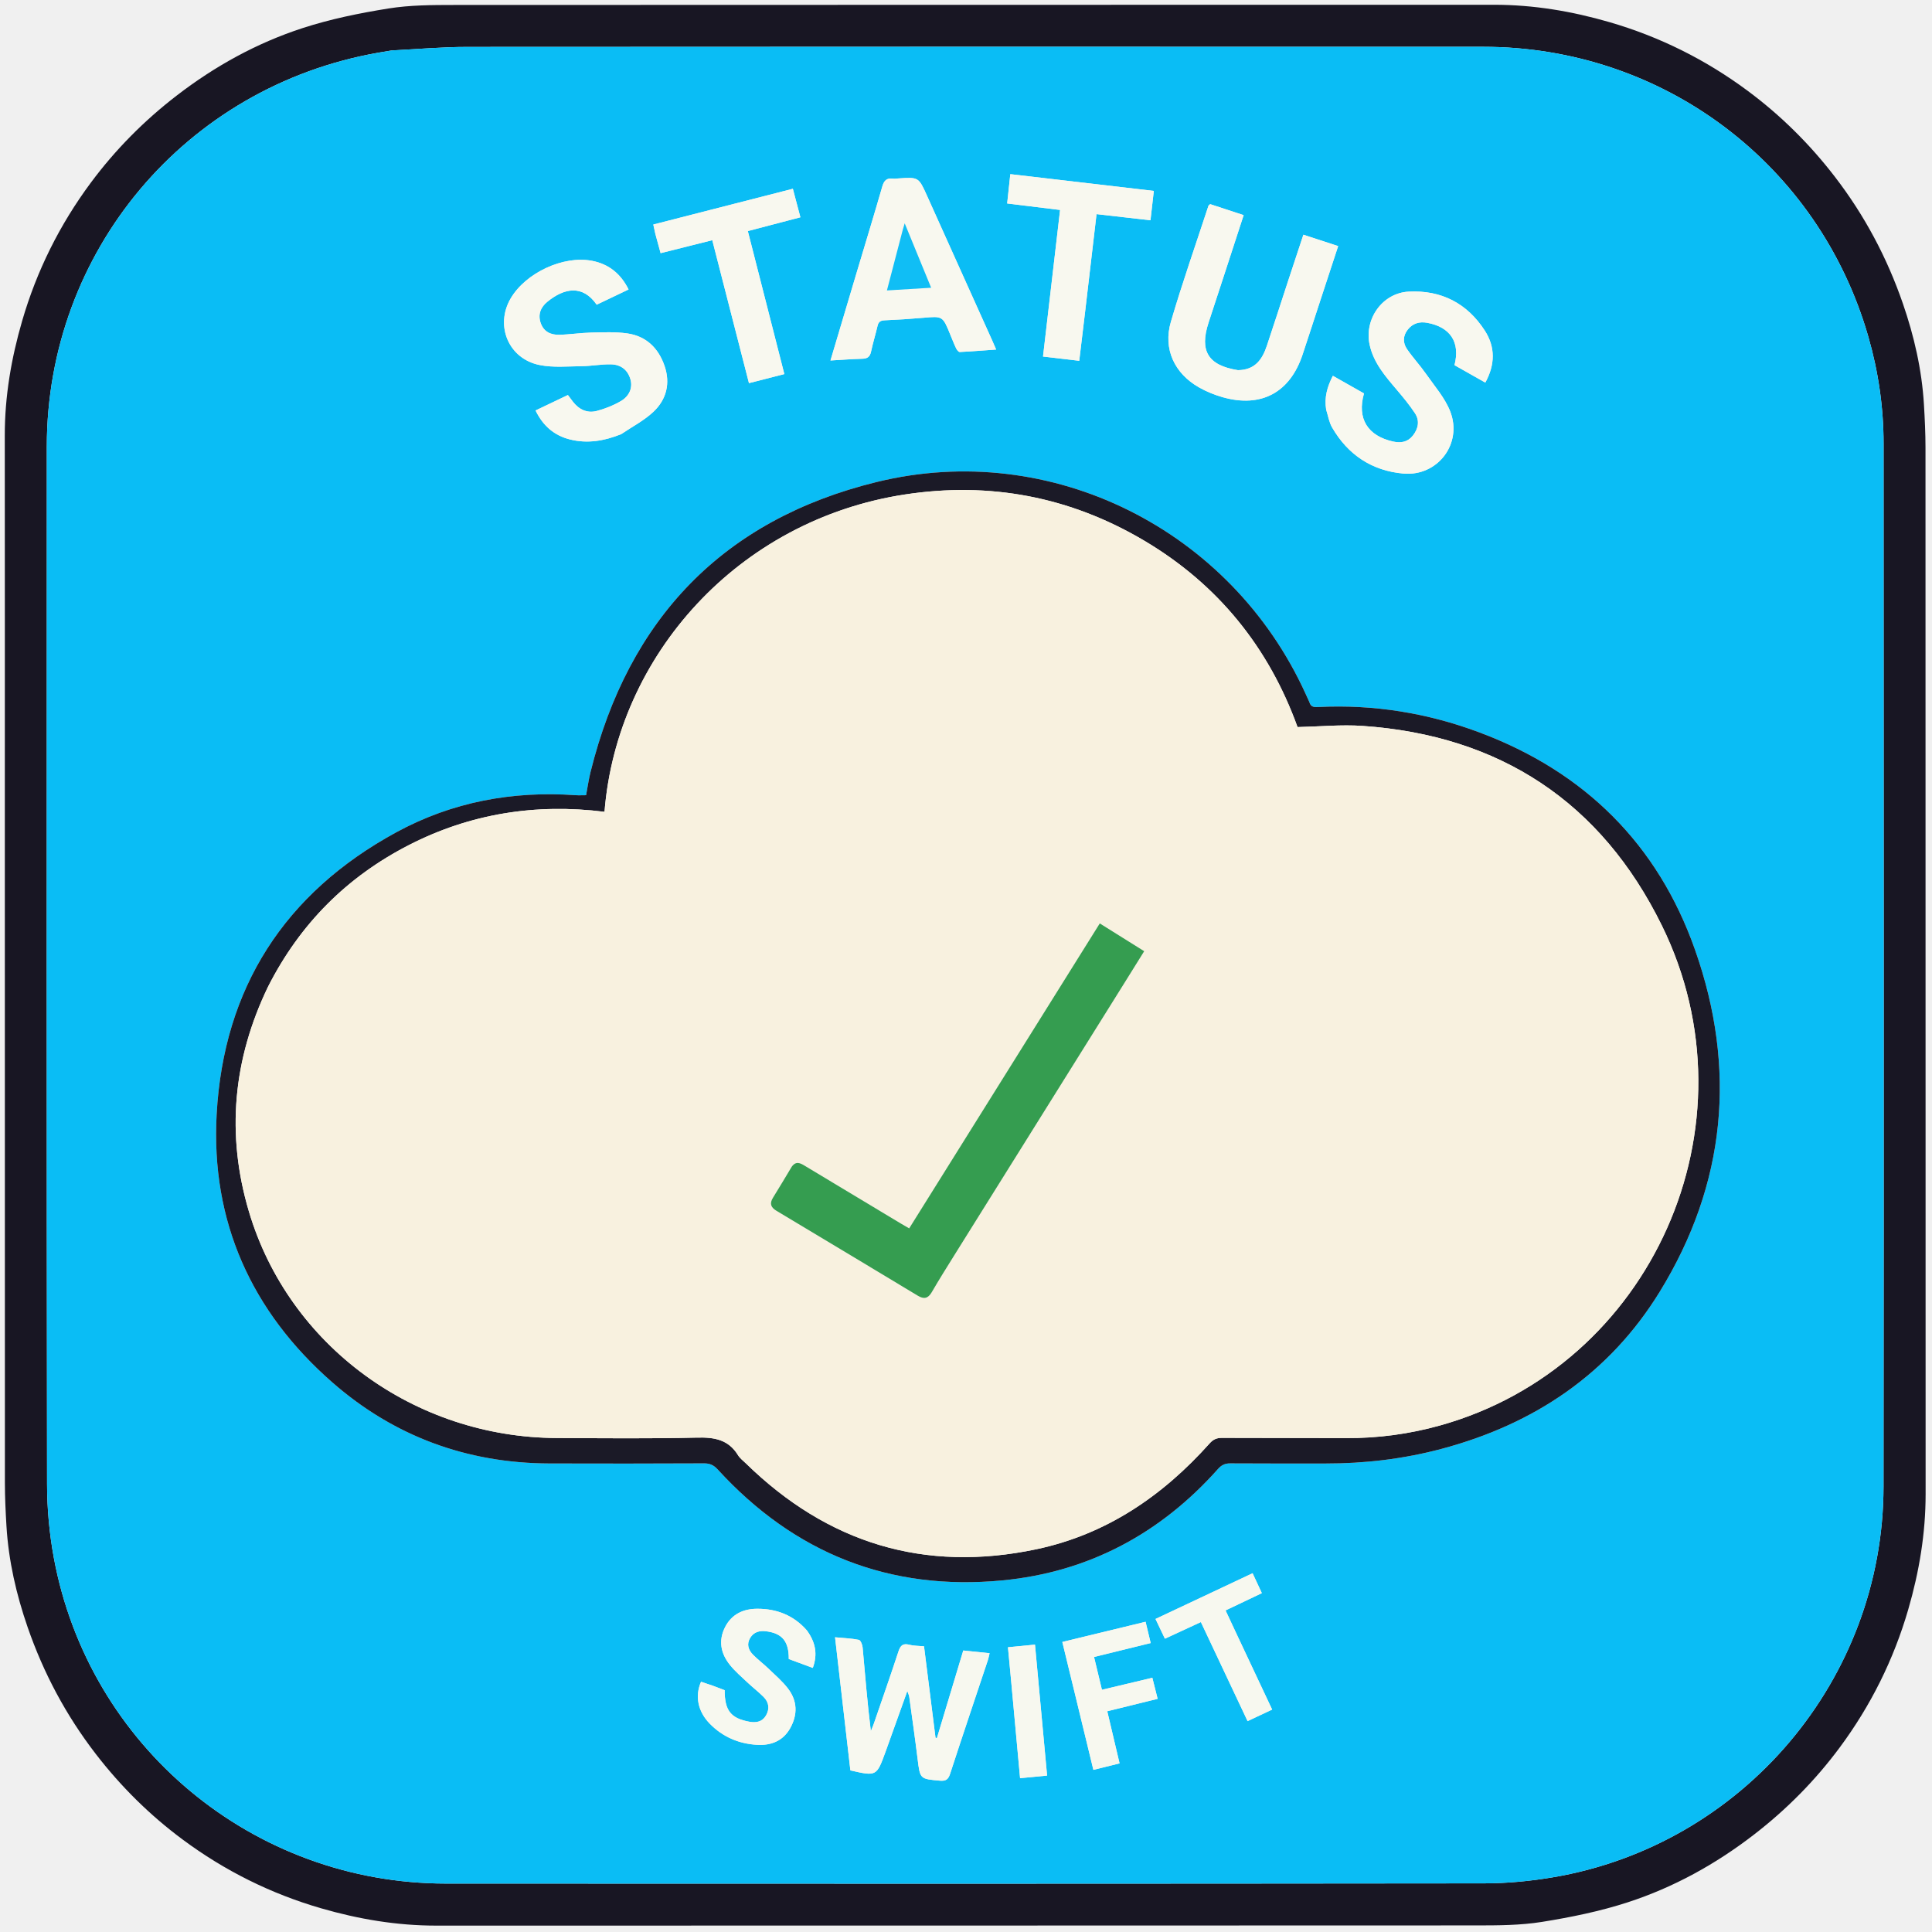
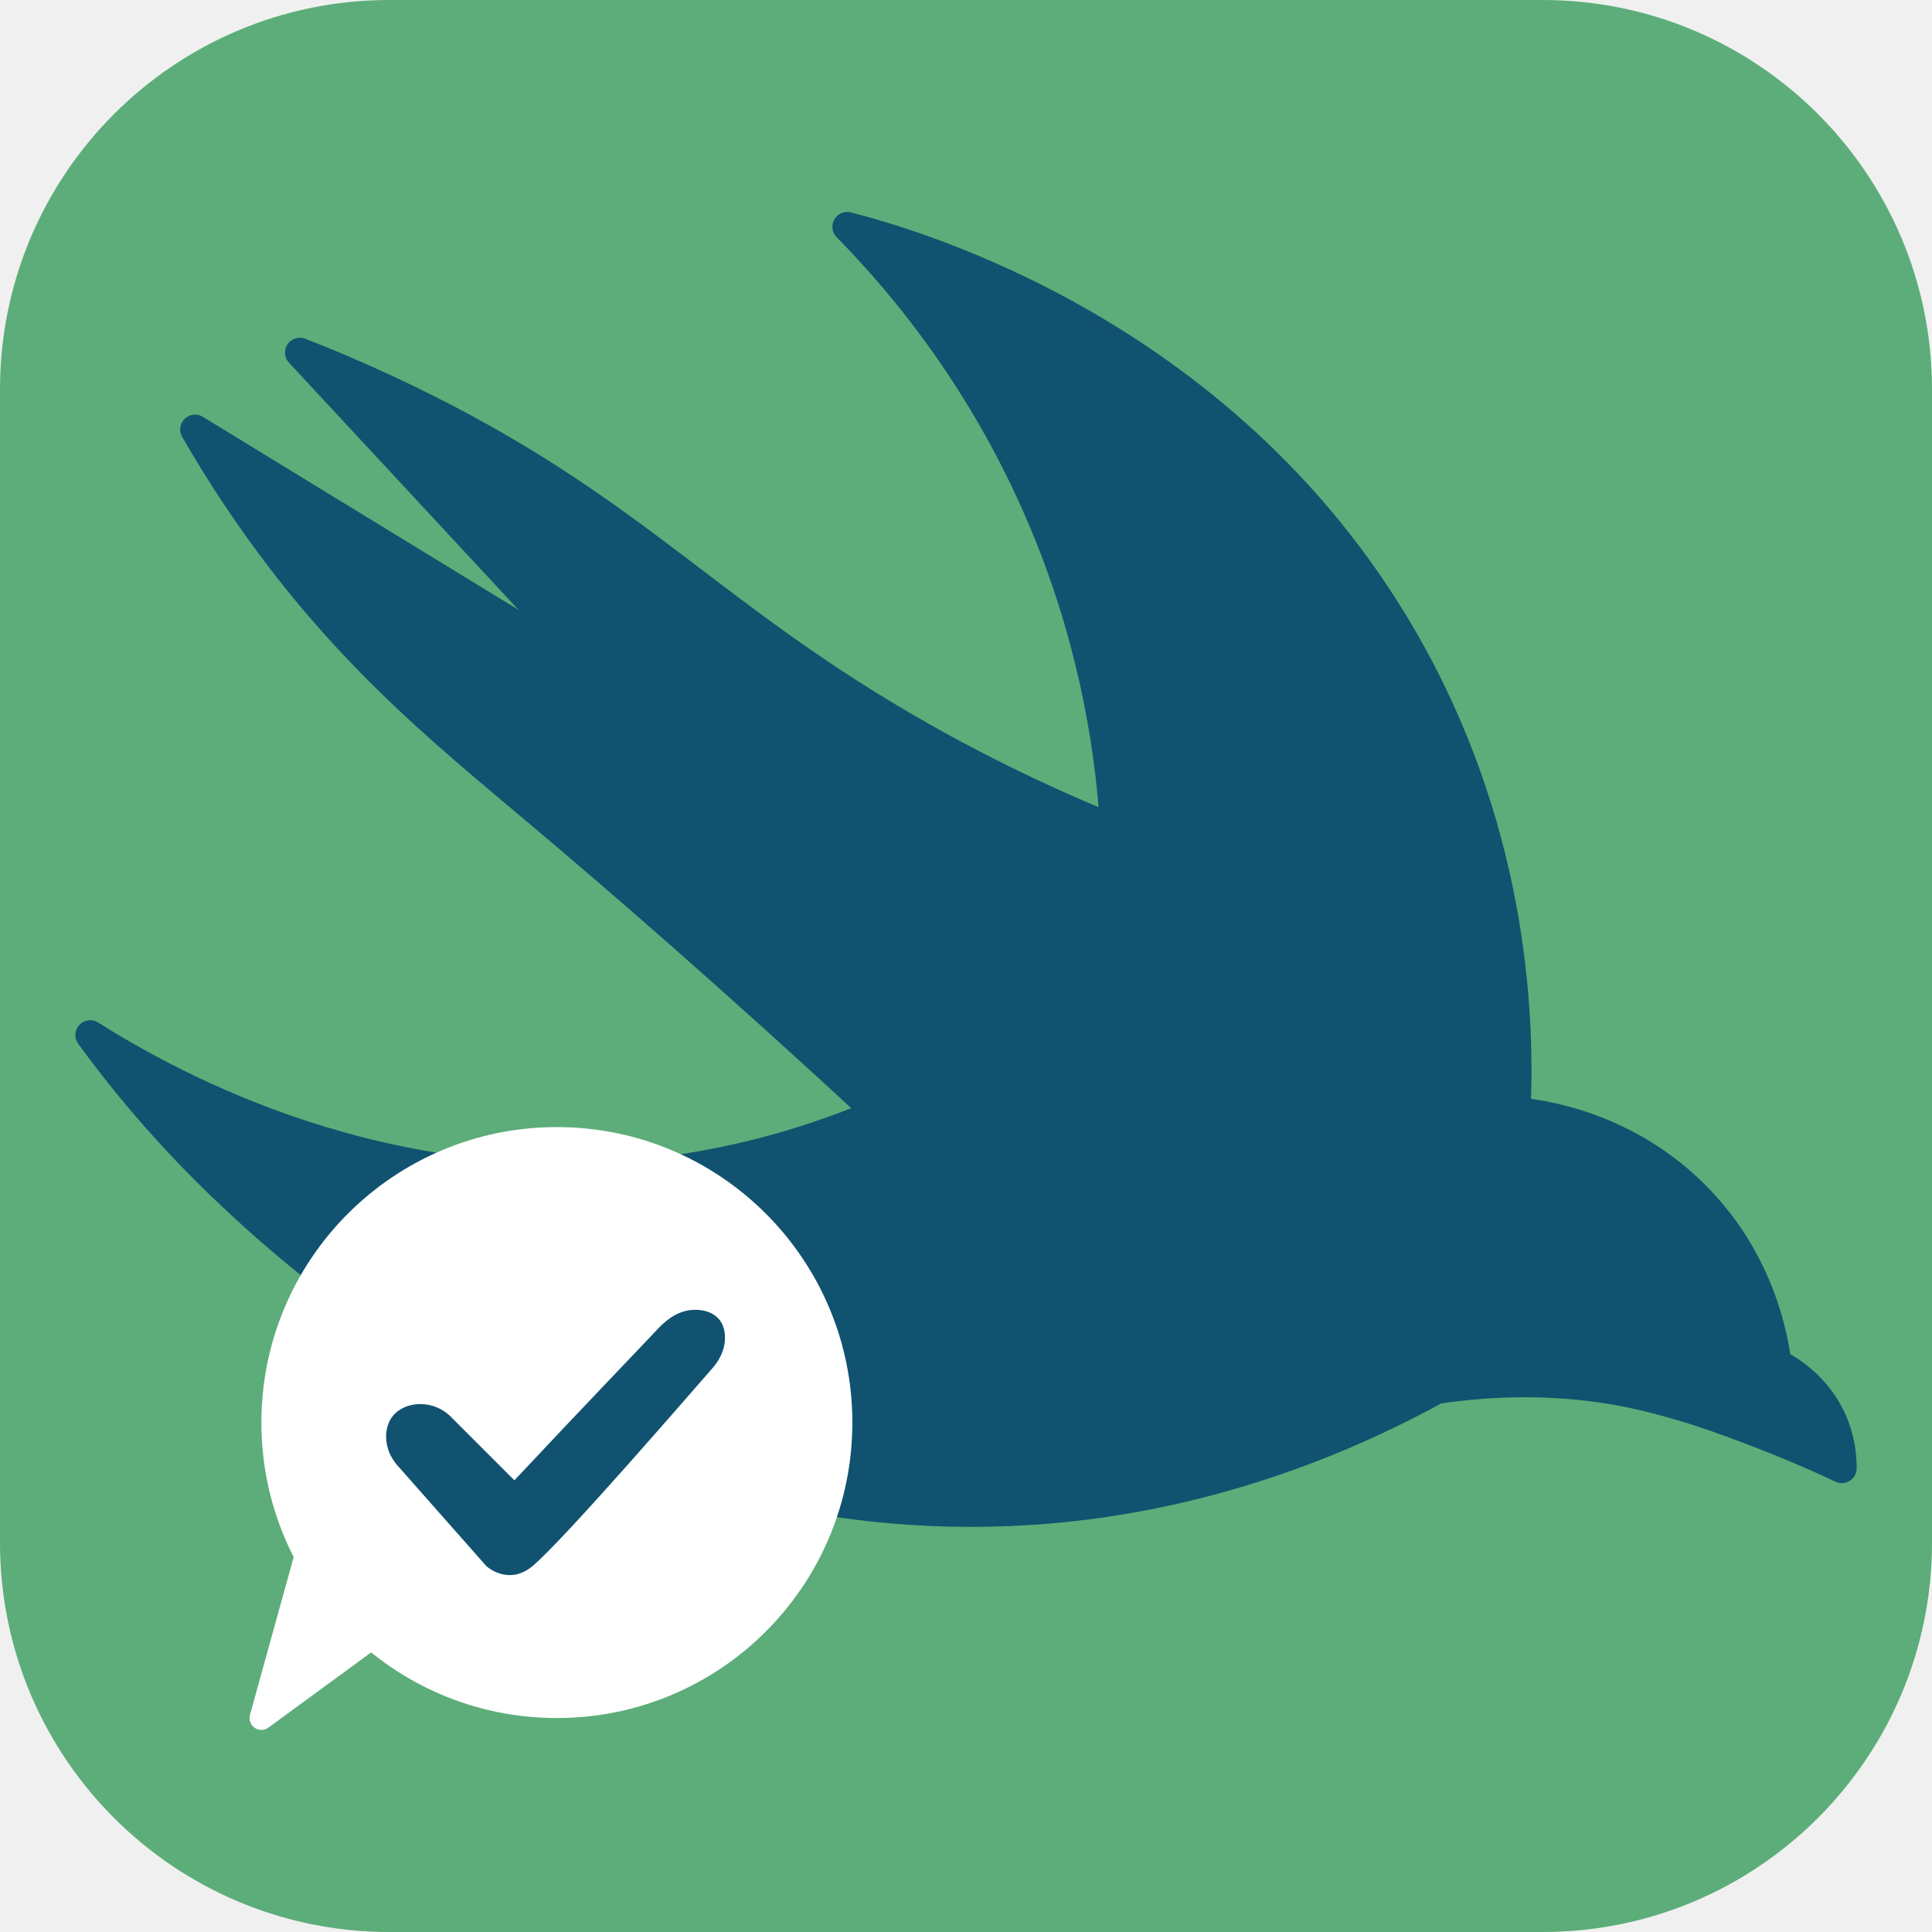
- <svg xmlns="http://www.w3.org/2000/svg" viewBox="0 0 1200 1200" xml:space="preserve">
-   <path fill="#181623" d="M3 517c0-82.5.048-164.5-.028-246.5-.023-24.289 4.026-47.908 10.776-71.149 9.05-31.158 23.307-59.784 42.604-85.793 15.203-20.491 32.993-38.47 53.297-54.123 23.849-18.385 49.86-32.73 78.318-41.99 17.274-5.62 35.328-9.29 53.3-12.172 13.356-2.142 27.14-2.18 40.736-2.187 215.332-.121 430.665-.06 645.997-.121 24.461-.007 48.247 3.987 71.65 10.783 31.158 9.049 59.784 23.308 85.793 42.604 20.491 15.204 38.476 32.988 54.12 53.3 18.478 23.988 32.461 50.274 42.301 78.742 7.013 20.29 11.827 41.182 13.12 62.72.538 8.951.972 17.926.975 26.89.053 216.666.015 433.332.077 649.998.007 24.46-3.99 48.246-10.785 71.649-9.048 31.159-23.307 59.784-42.604 85.792-15.204 20.491-32.993 38.47-53.298 54.123-23.849 18.385-49.86 32.73-78.318 41.989-17.275 5.62-35.329 9.29-53.3 12.173-13.356 2.142-27.141 2.18-40.736 2.187-215.333.12-430.665.06-645.998.12-24.461.008-48.246-3.99-71.649-10.785-31.16-9.046-59.784-23.307-85.792-42.604-20.492-15.203-38.476-32.988-54.12-53.3-18.478-23.989-32.461-50.274-42.301-78.742-7.013-20.29-11.825-41.183-13.12-62.72-.537-8.951-.968-17.926-.972-26.89C2.982 786.496 3 651.998 3 517M243.02 31.377c-2.79.468-5.584.916-8.37 1.408C115.23 53.879 29.132 156.111 29.076 277.269c-.1 214.827-.112 429.653.152 644.48.018 15.242 1.413 30.7 4.18 45.687 21.685 117.465 123.93 202.416 243.513 202.482 214.993.12 429.987.106 644.98-.129 14.25-.015 28.664-1.393 42.723-3.779 117.916-20.012 205.137-122.934 205.26-242.584.225-215.993.082-431.986.037-647.98-.005-22.44-3.214-44.489-9.397-66.066-30.756-107.341-127.423-180.276-239.25-180.313-210.326-.069-420.653-.066-630.98.074-15.465.01-30.93 1.36-47.274 2.236" />
-   <path fill="#0ABDF5" d="M243.46 31.303c15.905-.802 31.369-2.152 46.834-2.162 210.327-.14 420.654-.143 630.98-.074 111.827.037 208.494 72.972 239.25 180.313 6.183 21.577 9.392 43.626 9.397 66.067.045 215.993.188 431.986-.036 647.98-.124 119.649-87.345 222.571-205.261 242.583-14.06 2.386-28.472 3.764-42.723 3.78-214.993.234-429.987.247-644.98.128-119.583-.066-221.828-85.017-243.513-202.482-2.767-14.986-4.162-30.445-4.18-45.688-.264-214.826-.251-429.652-.152-644.479.056-121.158 86.154-223.39 205.574-244.484 2.786-.492 5.58-.94 8.81-1.482m569.6 404.284c-.692-1.51-1.39-3.018-2.077-4.531-46.333-102.08-157.976-158.245-266.437-131.676-95.382 23.366-154.218 84.958-177.78 180.233-1.179 4.763-1.856 9.65-2.735 14.315-2.538 0-4.53.12-6.503-.018-39.313-2.768-76.78 4.202-111.431 23.068-69.334 37.75-107.25 96.723-111.534 175.21-3.631 66.516 21.626 122.475 71.78 166.383 38.444 33.658 83.787 50.25 134.97 50.42 31.997.104 63.994.078 95.99-.064 3.653-.016 6.006 1.076 8.49 3.793 47.593 52.052 106.738 75.622 176.863 68.887 53.453-5.134 98.105-29.033 133.864-69.202 2.187-2.457 4.321-3.495 7.622-3.47 19.664.15 39.329.051 58.994.08 24.435.037 48.522-2.794 72.141-9.077 57.577-15.319 104.225-46.553 135.615-97.615 41.173-66.974 47.94-138.6 21.9-212.434-23.17-65.701-68.728-110.617-134.024-135.02-32.153-12.017-65.532-17.442-99.93-15.728-2.53.126-4.676.155-5.778-3.554m-44.423-205.675c-18.288-2.947-23.742-11.905-17.978-29.541 3.307-10.115 6.63-20.224 9.933-30.34 3.911-11.981 7.81-23.967 11.861-36.403l-20.79-6.827c-.62.585-.986.765-1.074 1.035-7.862 24.017-16.263 47.877-23.353 72.12-4.91 16.79 2.233 32.01 17.511 40.674 4.583 2.6 9.62 4.65 14.695 6.087 23.872 6.762 41.772-2.874 49.597-26.43 3.775-11.361 7.455-22.753 11.185-34.13 3.609-11.005 7.226-22.008 10.937-33.309l-21.605-7.06c-3.237 9.79-6.374 19.225-9.475 28.674-4.407 13.428-8.712 26.89-13.206 40.29-2.81 8.38-7.26 15.097-18.238 15.16m-382.631 39.663c6.689-4.558 14.083-8.37 19.896-13.856 8.072-7.62 10.563-17.648 6.857-28.452-3.801-11.085-11.427-18.533-23.203-20.187-7.333-1.03-14.899-.69-22.349-.51-6.635.16-13.248 1.218-19.883 1.366-5.113.114-9.48-1.76-11.432-7.131-1.997-5.493-.026-10.035 4.08-13.379 10.651-8.672 21.962-10.656 30.649 1.821l19.8-9.452c-4.942-9.911-12.384-15.797-22.671-17.79-17.885-3.468-41.267 7.452-50.587 23.407-9.823 16.816-1.318 37.4 17.937 41.297 8.466 1.713 17.502.825 26.274.726 5.972-.067 11.943-1.234 17.903-1.149 6.664.095 10.842 3.765 12.393 9.651 1.256 4.768-.58 9.983-5.957 13.142-4.639 2.727-9.84 4.802-15.052 6.171-5.99 1.574-11.089-.896-14.88-5.83-.979-1.276-1.933-2.57-3.05-4.06l-20.083 9.59c4.644 9.614 11.636 15.567 21.39 18.005 10.732 2.681 21.138.99 31.968-3.38m437.741-14.885c1.181 3.619 1.779 7.574 3.64 10.8 9.83 17.028 24.795 26.92 44.273 28.648 21.3 1.889 36.906-18.618 29.083-38.611-3.3-8.435-9.71-15.701-15.009-23.288-3.701-5.3-8.16-10.075-11.816-15.402-2.656-3.871-2.605-8.222.454-12.102 3.088-3.916 7.252-5.12 12.044-4.249 14.46 2.63 20.686 12.153 16.995 26.319l19.143 10.83c6.153-11.204 6.245-22.08-.266-32.203-10.959-17.041-27.092-25.358-47.332-24.294-16.338.858-27.747 17.008-24.238 33.046 2.455 11.218 9.711 19.49 16.837 27.898 3.972 4.685 7.919 9.45 11.297 14.563 3.1 4.691 2.07 9.661-1.31 13.936-3.11 3.933-7.336 4.754-12.148 3.701-15.915-3.483-22.66-14.26-18.198-29.917l-19.33-10.944c-3.563 6.942-5.37 13.38-4.119 21.269m-233.384-46.535c1.158 2.76 2.225 5.564 3.523 8.256.444.92 1.504 2.255 2.226 2.22 7.359-.356 14.706-.955 22.612-1.527-1.113-2.553-1.82-4.225-2.566-5.88a397814 397814 0 0 0-40.364-89.63c-5.224-11.595-5.23-11.59-17.753-10.768-1.164.077-2.352.281-3.49.132-3.838-.504-5.487 1.231-6.542 4.891-5.115 17.735-10.522 35.385-15.804 53.07-5.419 18.143-10.814 36.293-16.383 54.99 6.918-.399 13.342-.909 19.775-1.08 3.173-.083 4.748-1.218 5.421-4.41 1.133-5.363 2.791-10.613 4.021-15.96.586-2.546 1.827-3.41 4.445-3.52a518 518 0 0 0 23.927-1.554c12.12-1.075 12.11-1.17 16.952 10.77m-40.23 879.554 13.428-37.413c.618 1.837 1.067 2.705 1.193 3.617 1.767 12.861 3.607 25.714 5.191 38.598 1.539 12.51 1.43 12.393 13.838 13.497 3.614.321 5.176-.677 6.324-4.202 7.677-23.559 15.612-47.034 23.44-70.543.44-1.318.682-2.702 1.108-4.428l-16.346-1.678c-5.54 18.398-10.96 36.406-16.383 54.414l-.86-.203-7.14-56.826c-3.473-.326-6.375-.226-9.063-.938-3.934-1.042-5.555.329-6.778 4.054-4.93 15.008-10.158 29.918-15.3 44.856-.55 1.598-1.258 3.141-1.893 4.71-2.172-17.526-3.543-34.787-5.11-52.03-.153-1.676-1.27-4.437-2.348-4.653-4.633-.928-9.42-1.092-14.765-1.593l9.521 82.678c16.262 3.712 16.262 3.712 21.944-11.917m-143.06-942.295 3.243 11.827 32.096-8.057 22.783 88.788 21.97-5.618-22.678-88.833 32.648-8.554-4.678-17.713-86.678 22.201c.443 1.981.797 3.564 1.293 5.959m266.91 48.124 7.097-60.54 33.499 3.823 2.079-18.242-89.132-10.411-1.955 18.218 32.868 4.023-10.6 91.052 22.495 2.631a7697 7697 0 0 0 3.65-30.554M501.04 1012.521c-8.109-9.245-18.61-13.29-30.602-13.291-8.668-.001-15.998 3.3-20.129 11.498-4.221 8.377-2.59 16.312 3.013 23.329 3.191 3.996 7.164 7.385 10.908 10.917 3.265 3.08 6.85 5.828 10.025 8.994 3.304 3.295 3.917 7.328 1.58 11.438-2.3 4.045-6.086 4.784-10.37 3.999-11.56-2.119-15.37-6.922-15.369-19.6-2.415-.915-4.881-1.891-7.378-2.784-2.433-.869-4.898-1.652-7.288-2.452-3.928 9.038-1.907 18.525 5.41 26.032 8.04 8.247 18.059 12.485 29.39 13.143 8.654.503 16.16-2.37 20.633-10.449 4.624-8.354 4.423-16.797-1.353-24.4-3.484-4.584-7.983-8.417-12.164-12.446-3.109-2.995-6.596-5.606-9.625-8.674-2.897-2.936-4.132-6.508-1.783-10.43 2.269-3.785 5.938-4.645 9.972-4.129 9.959 1.276 14.098 6.315 14.01 17.228l14.923 5.528c3.162-8.558 1.646-15.972-3.803-23.451m167.94 45.058 10.14 41.718 16.265-4.033-7.646-32.374 31.286-7.709-3.28-13.08-31.315 7.462-4.894-20.378 35.177-8.653-3.17-13.215-51.716 12.546a9645 9645 0 0 1 9.154 37.716m97.964-45.081-5.724-12.238 22.534-10.734-5.754-12.359-60.295 28.4 5.846 12.27 22.337-10.344 29.01 61.53 15.257-7.174c-7.79-16.53-15.36-32.59-23.21-49.351m-138.955 31.154 5.601 60.812 16.778-1.619-7.52-81.339-16.79 1.64c.672 7.002 1.275 13.295 1.931 20.506" />
-   <path fill="#1B1A27" d="M813.222 435.958c.941 3.338 3.087 3.31 5.617 3.183 34.398-1.714 67.777 3.711 99.93 15.728 65.296 24.403 110.854 69.319 134.025 135.02 26.039 73.834 19.272 145.46-21.9 212.434-31.39 51.062-78.039 82.296-135.616 97.615-23.619 6.283-47.706 9.114-72.141 9.078-19.665-.03-39.33.07-58.994-.08-3.3-.026-5.435 1.012-7.622 3.469-35.759 40.169-80.411 64.068-133.864 69.202-70.125 6.735-129.27-16.835-176.863-68.887-2.484-2.717-4.837-3.809-8.49-3.793-31.996.142-63.993.168-95.99.063-51.183-.168-96.526-16.761-134.97-50.419-50.154-43.908-75.411-99.867-71.78-166.384 4.284-78.486 42.2-137.458 111.534-175.21 34.65-18.865 72.118-25.835 111.43-23.067 1.974.139 3.966.018 6.504.018.879-4.665 1.556-9.552 2.734-14.315 23.563-95.275 82.399-156.867 177.78-180.233 108.462-26.569 220.105 29.597 266.438 131.676.687 1.513 1.385 3.02 2.238 4.902M166.416 612.982c-21.707 45.015-26.051 91.636-11.802 139.552 24.737 83.186 102.72 140.31 191.37 140.648 28.996.11 58.004.447 86.984-.266 10.743-.264 19.481 1.204 25.432 10.94 1.185 1.94 3.174 3.4 4.841 5.031 50.732 49.604 110.909 68.055 180.431 53.382 43.404-9.161 78.405-33.017 107.655-65.765 2.222-2.487 4.402-3.432 7.669-3.415 25.662.134 51.326.015 76.988.14 19.797.097 39.207-2.489 58.26-7.792 131.63-36.636 198.935-186.621 137.926-310.669-37.607-76.465-100.456-118.016-185.9-123.894-13.21-.91-26.576.422-40.338.727-17.87-49.472-49.473-88.715-95.394-115.883-46.028-27.23-95.826-36.661-148.628-28.565-103.544 15.878-178.71 100.16-186.435 197.078-42.59-5.319-83.321 1.038-121.626 20.711-38.391 19.718-67.505 48.834-87.433 88.04" />
-   <path fill="#F8F8EF" d="M769.058 229.921c10.558-.072 15.007-6.789 17.818-15.169 4.494-13.4 8.799-26.862 13.206-40.29 3.1-9.449 6.238-18.885 9.475-28.675l21.605 7.061c-3.71 11.301-7.328 22.304-10.937 33.31-3.73 11.376-7.41 22.768-11.185 34.129-7.825 23.556-25.725 33.192-49.597 26.43-5.075-1.437-10.112-3.487-14.695-6.087-15.278-8.665-22.421-23.885-17.51-40.674 7.09-24.243 15.49-48.103 23.352-72.12.088-.27.454-.45 1.075-1.035l20.79 6.827c-4.052 12.436-7.95 24.422-11.862 36.403-3.303 10.116-6.626 20.225-9.933 30.34-5.764 17.636-.31 26.594 18.398 29.55M385.653 269.73c-10.476 4.215-20.882 5.906-31.614 3.225-9.754-2.438-16.746-8.39-21.39-18.006l20.082-9.588c1.118 1.488 2.072 2.783 3.052 4.058 3.79 4.935 8.889 7.405 14.879 5.831 5.213-1.37 10.413-3.444 15.052-6.17 5.377-3.16 7.213-8.375 5.957-13.143-1.551-5.886-5.73-9.556-12.393-9.65-5.96-.086-11.93 1.08-17.903 1.148-8.772.1-17.808.987-26.274-.726-19.255-3.897-27.76-24.481-17.937-41.297 9.32-15.955 32.702-26.875 50.587-23.408 10.287 1.994 17.729 7.88 22.671 17.791l-19.8 9.452c-8.687-12.477-19.998-10.493-30.648-1.82-4.107 3.343-6.078 7.885-4.081 13.378 1.952 5.372 6.319 7.245 11.432 7.131 6.635-.148 13.248-1.206 19.883-1.366 7.45-.18 15.016-.52 22.349.51 11.776 1.654 19.402 9.102 23.203 20.187 3.706 10.804 1.215 20.832-6.857 28.452-5.813 5.487-13.207 9.298-20.25 14.011m438.022-15.46c-1.178-7.469.63-13.907 4.192-20.85l19.33 10.945c-4.463 15.657 2.283 26.434 18.198 29.917 4.812 1.053 9.037.232 12.147-3.7 3.38-4.276 4.41-9.246 1.31-13.937-3.377-5.113-7.324-9.878-11.296-14.563-7.126-8.409-14.382-16.68-16.837-27.898-3.51-16.038 7.9-32.188 24.238-33.046 20.24-1.064 36.373 7.253 47.332 24.294 6.51 10.123 6.419 21 .266 32.202l-19.143-10.83c3.69-14.165-2.536-23.688-16.995-26.318-4.792-.872-8.956.333-12.044 4.25-3.059 3.879-3.11 8.23-.454 12.1 3.657 5.328 8.115 10.103 11.816 15.403 5.298 7.587 11.71 14.853 15.01 23.288 7.822 19.993-7.783 40.5-29.084 38.61-19.478-1.727-34.443-11.62-44.273-28.648-1.861-3.225-2.459-7.18-3.713-11.22m-233.454-46.471c-4.698-11.582-4.69-11.488-16.809-10.413a518 518 0 0 1-23.927 1.554c-2.618.11-3.859.974-4.445 3.52-1.23 5.347-2.888 10.597-4.02 15.96-.674 3.192-2.249 4.327-5.422 4.41-6.433.171-12.857.681-19.775 1.08 5.57-18.697 10.964-36.847 16.383-54.99 5.282-17.685 10.689-35.335 15.804-53.07 1.055-3.66 2.704-5.395 6.541-4.891 1.139.15 2.327-.055 3.49-.132 12.524-.822 12.53-.827 17.754 10.769a397814 397814 0 0 1 40.364 89.63c.745 1.654 1.453 3.326 2.566 5.879-7.906.572-15.253 1.171-22.612 1.527-.722.035-1.782-1.3-2.226-2.22-1.298-2.692-2.365-5.496-3.666-8.613m-29.636-64.57-9.694 37.161 27.456-1.668-16.421-40a917 917 0 0 1-1.34 4.507" />
-   <path fill="#F7F8EF" d="M550.032 1088.09c-5.58 15.248-5.58 15.248-21.84 11.536-3.137-27.229-6.29-54.607-9.522-82.678 5.345.5 10.132.665 14.765 1.593 1.078.216 2.195 2.977 2.348 4.653 1.567 17.243 2.938 34.504 5.11 52.03.635-1.569 1.343-3.112 1.893-4.71 5.142-14.938 10.37-29.848 15.3-44.856 1.223-3.725 2.844-5.096 6.778-4.054 2.688.712 5.59.612 9.063.938l7.14 56.826.86.203 16.383-54.414 16.346 1.678c-.426 1.726-.669 3.11-1.108 4.428-7.828 23.51-15.763 46.984-23.44 70.543-1.148 3.525-2.71 4.523-6.324 4.202-12.407-1.104-12.3-.987-13.838-13.497-1.584-12.884-3.424-25.737-5.191-38.598-.126-.912-.575-1.78-1.193-3.617a17032 17032 0 0 0-13.53 37.793" />
-   <path fill="#F8F8EF" d="M407.003 145.008c-.425-1.989-.779-3.572-1.222-5.553l86.678-22.201 4.678 17.713-32.648 8.554c7.587 29.717 15.09 59.108 22.677 88.833l-21.969 5.618-22.783-88.788-32.096 8.057c-1.1-4.01-2.172-7.918-3.315-12.233m266.948 48.979a14266 14266 0 0 1-3.616 30.105l-22.496-2.63 10.601-91.053-32.868-4.023 1.955-18.218 89.132 10.411-2.08 18.242-33.498-3.824a64151 64151 0 0 0-7.13 60.99" />
-   <path fill="#F7F8EF" d="M501.274 1012.797c5.216 7.203 6.732 14.617 3.57 23.175l-14.924-5.528c.089-10.913-4.05-15.952-14.01-17.228-4.033-.516-7.702.344-9.97 4.13-2.35 3.921-1.115 7.493 1.782 10.429 3.029 3.068 6.516 5.679 9.625 8.674 4.18 4.029 8.68 7.862 12.164 12.447 5.776 7.602 5.977 16.045 1.353 24.4-4.472 8.078-11.98 10.951-20.634 10.448-11.33-.658-21.349-4.896-29.388-13.143-7.318-7.507-9.339-16.994-5.411-26.032 2.39.8 4.855 1.583 7.288 2.452 2.497.893 4.963 1.869 7.378 2.784 0 12.678 3.809 17.481 15.368 19.6 4.285.785 8.071.046 10.371-4 2.337-4.109 1.724-8.142-1.58-11.437-3.174-3.166-6.76-5.914-10.025-8.994-3.744-3.532-7.717-6.921-10.908-10.917-5.604-7.017-7.234-14.952-3.013-23.329 4.13-8.197 11.46-11.5 20.129-11.498 11.992.001 22.493 4.046 30.835 13.567m167.636 44.376c-3.023-12.49-5.973-24.575-9.082-37.31l51.716-12.546c1.1 4.59 2.09 8.717 3.17 13.215l-35.177 8.653 4.894 20.378 31.315-7.463 3.28 13.081-31.286 7.71 7.646 32.373-16.264 4.033a24335 24335 0 0 1-10.213-42.124m98.178-44.325c7.71 16.411 15.28 32.472 23.07 49.001l-15.258 7.174-29.009-61.53-22.337 10.345-5.846-12.272 60.295-28.399 5.754 12.359-22.534 10.734c1.991 4.257 3.858 8.247 5.865 12.588m-139.122 30.345a7764 7764 0 0 0-1.903-20.047l16.79-1.64 7.519 81.339-16.778 1.619a81792 81792 0 0 1-5.628-61.271" />
-   <path fill="#F8F1DF" d="M166.593 612.653c19.75-38.877 48.865-67.993 87.256-87.711 38.305-19.673 79.037-26.03 121.626-20.711 7.725-96.918 82.891-181.2 186.435-197.078 52.802-8.096 102.6 1.335 148.628 28.565 45.921 27.168 77.525 66.411 95.394 115.883 13.762-.305 27.127-1.636 40.338-.727 85.444 5.878 148.293 47.429 185.9 123.894 61.009 124.048-6.296 274.033-137.926 310.669-19.053 5.303-38.463 7.89-58.26 7.792-25.662-.125-51.326-.006-76.988-.14-3.267-.017-5.447.928-7.669 3.415-29.25 32.748-64.251 56.604-107.655 65.765-69.522 14.673-129.7-3.778-180.43-53.382-1.668-1.63-3.657-3.091-4.842-5.03-5.95-9.737-14.689-11.205-25.432-10.941-28.98.713-57.988.377-86.984.266-88.65-.338-166.633-57.462-191.37-140.648-14.25-47.916-9.905-94.537 11.979-139.881m324.95 112.367c-3.784 6.278-7.492 12.604-11.38 18.817-2.272 3.63-1.478 6.056 2.121 8.21a32618 32618 0 0 1 87.827 52.762c3.76 2.267 6.325 1.725 8.607-2.197 4.517-7.764 9.287-15.382 14.045-23.003 35.184-56.343 70.392-112.671 105.59-169.006 4.036-6.462 8.054-12.936 12.322-19.792l-27.583-17.255-118.38 189.415c-1.894-1.1-3.46-1.981-5-2.906-19.995-12.007-39.993-24.01-59.97-36.045-2.747-1.655-5.366-3.025-8.2 1" />
-   <path fill="#10BEF5" d="M560.698 142.857c.333-1.112.552-1.853 1.228-4.137l16.42 40.001-27.455 1.668c3.356-12.863 6.525-25.012 9.807-37.532" />
-   <path fill="#359D50" d="M491.736 724.711c2.64-3.716 5.26-2.346 8.006-.691 19.977 12.036 39.975 24.038 59.97 36.045 1.54.925 3.106 1.807 5 2.906l118.38-189.415 27.583 17.255c-4.268 6.856-8.286 13.33-12.323 19.792-35.197 56.335-70.405 112.663-105.589 169.006-4.758 7.62-9.528 15.24-14.045 23.003-2.282 3.922-4.847 4.464-8.607 2.197a32618 32618 0 0 0-87.827-52.762c-3.6-2.154-4.393-4.58-2.12-8.21 3.887-6.213 7.595-12.539 11.572-19.126" />
+ <svg xmlns="http://www.w3.org/2000/svg" viewBox="0 0 977.5 977.5">
+   <defs>
+     <style>
+             .d{fill:#5cad79;stroke:#5cad79;stroke-width:30px;}.d,.e{stroke-miterlimit:10;}.e,.f{fill:#115270;}.e,.g{stroke:#fff;}.h,.g{fill:#fff;}.f{stroke:#115270;stroke-width:15px;}.f,.g{stroke-linecap:round;stroke-linejoin:round;}.g{stroke-width:12px;}
+         </style>
+   </defs>
+   <g id="a">
+     <rect class="d" x="15" y="15" width="947.5" height="947.5" rx="182" ry="182" />
+   </g>
+   <g id="b">
+     <path class="f" d="M898.87,689.86c-1.62-12.87-8-49.97-38.89-82.5-36.32-38.24-81.45-43.72-93.1-44.78,2.02-44.3-.12-136.31-53.03-232.17-89.37-161.89-253.31-207.47-285.2-215.67,28.93,29.43,72.31,81.12,102.53,156.74,23.51,58.84,30.86,111.62,33,148.49-44.03-17.84-77.38-35.56-97.82-47.14-105.75-59.89-142.21-111.63-251.02-166.17-27.62-13.84-50.63-23.22-63.64-28.28,51.07,55,102.14,109.99,153.21,164.99l-206.24-126.1c5.26,9.15,13.17,22.36,23.57,37.71,49.19,72.63,100.05,113.61,148.49,154.39,41.21,34.68,100.12,85.59,173.7,153.8-29.95,12.76-67.81,24.82-112.42,30.05-136.95,16.07-244.37-43.09-286.38-69.53,14.81,20.3,38.46,49.99,71.89,81.32,30.06,28.17,184.48,172.88,403.05,159.1,43.25-2.73,119.26-13.57,206.24-61.28,44.48-6.66,78.76-2.23,100.17,2.36,27.88,5.97,55.24,16.75,69.53,22.39,14.63,5.77,26.68,11.21,35.36,15.32.05-5.55-.64-14.16-4.71-23.57-7.93-18.31-23.16-26.87-28.28-29.46Z" />
+   </g>
+   <g id="c">
+     <path class="h" d="M281.75,868.75c-82.16,0-149-66.84-149-149s66.84-149,149-149,149,66.84,149,149-66.84,149-149,149Z" />
+     <path class="h" d="M281.75,571.25c39.67,0,76.96,15.45,105.01,43.49s43.49,65.34,43.49,105.01-15.45,76.96-43.49,105.01-65.34,43.49-105.01,43.49-76.96-15.45-105.01-43.49-43.49-65.34-43.49-105.01,15.45-76.96,43.49-105.01,65.34-43.49,105.01-43.49M281.75,570.25c-82.57,0-149.5,66.93-149.5,149.5s66.93,149.5,149.5,149.5,149.5-66.93,149.5-149.5-66.93-149.5-149.5-149.5h0Z" />
+     <polyline class="g" points="157.59 777.75 132.25 869.25 194.75 823.5" />
+     <path class="e" d="M229.25,717.25c10.33,10.33,20.67,20.67,31,31,34.17-36.45,60.21-63.49,72-76,2.39-2.54,8.85-9.42,18-10,1.43-.09,9.38-.59,14,5,3.41,4.13,3.1,9.27,3,11-.47,7.76-5.48,13.29-7,15-6.92,7.79-73.96,85.61-90.5,99.51-4.5,3.78-8.64,4.37-9.5,4.49-7.88,1.1-13.59-3.7-14.51-4.49-15.16-17.17-30.33-34.34-45.49-51.51-6.62-7.91-6.99-18.64-2-25,6.36-8.09,21.51-9.22,31,1Z" />
+   </g>
</svg>
